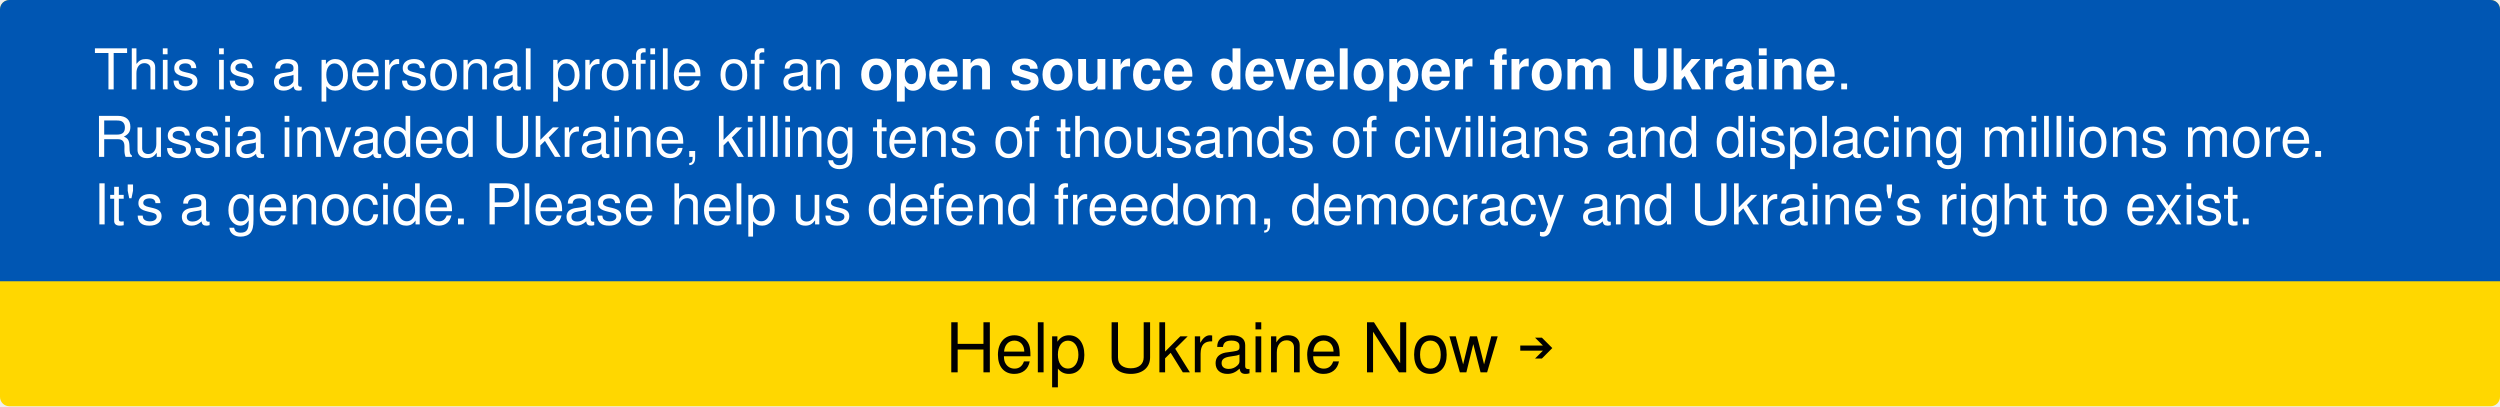
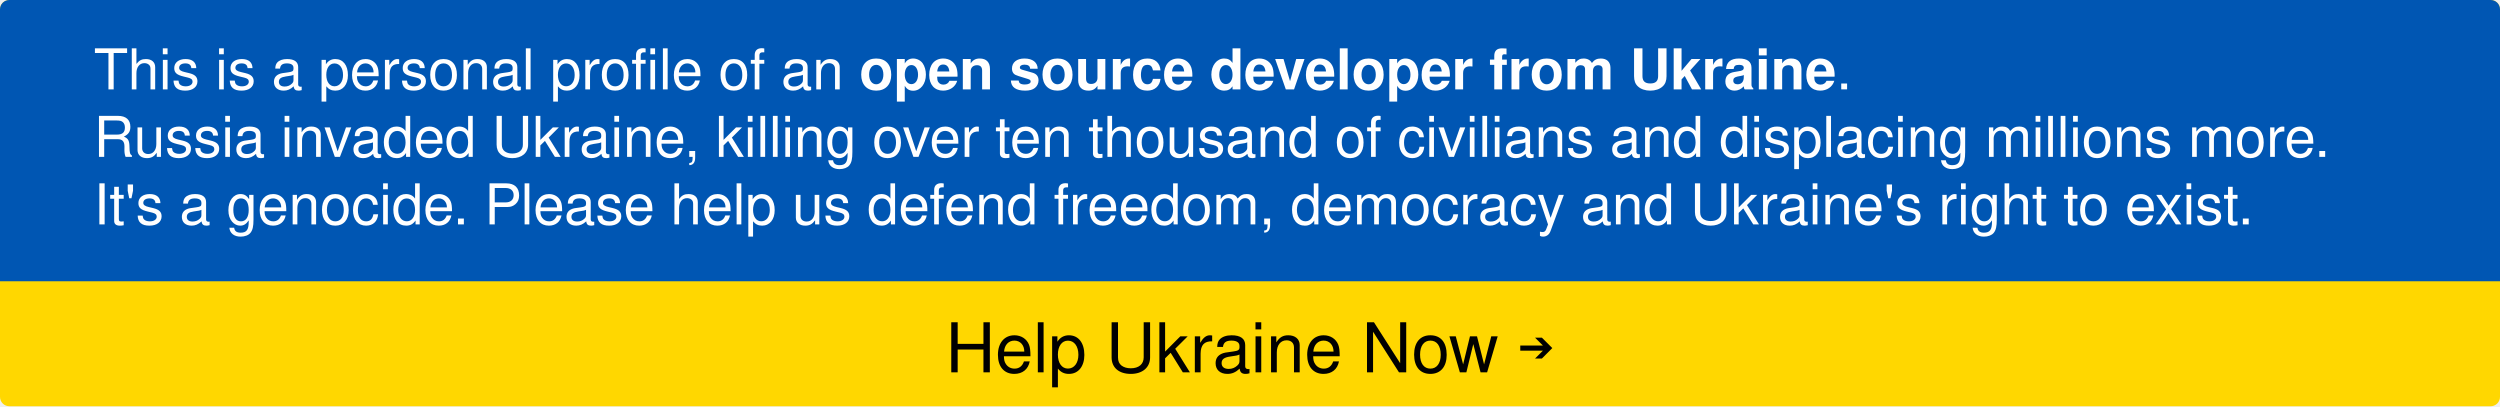
<svg xmlns="http://www.w3.org/2000/svg" viewBox="0 0 800 130">
  <style>
@namespace svg url(http://www.w3.org/2000/svg);

svg {
  font-family: Helvetica, Arial, sans-serif;
  text-rendering: geometricPrecision;
}
svg|a:link, svg|a:visited {
  cursor: pointer;
}
.flag-blue {
  fill: #0056b3;
}
.flag-yellow {
  fill: #ffd700;
}
.message {
  fill: white;
  font-size: 18px;
}
.call {
  fill: black;
  font-size: 22px;
}
.arrow {
  font-size: 14px;
}
</style>
  <defs>
    <clipPath id="round-corners">
      <rect width="100%" height="100%" rx="3" />
    </clipPath>
  </defs>
  <a href="https://stand-with-ukraine.pp.ua">
    <g clip-path="url(#round-corners)">
      <rect x="0" y="0" width="100%" height="100%" class="flag-yellow" />
      <rect x="0" y="0" width="100%" height="90px" class="flag-blue" />
    </g>
    <text x="0" y="25" class="message">
      <tspan x="30" dy="0.2em">This is a personal profile of an <tspan font-weight="bold">open source developer from Ukraine</tspan>.</tspan>
-       <tspan x="30" dy="1.2em">Russia invaded Ukraine, killing tens of thousands of civilians and displacing millions more.</tspan>
+       <tspan x="30" dy="1.2em">Russia invaded Ukraine, killing over ten thousand of civilians and displacing millions more.</tspan>
      <tspan x="30" dy="1.2em">It's a genocide. Please help us defend freedom, democracy and Ukraine's right to exist.</tspan>
    </text>
    <text x="50%" y="86%" dominant-baseline="middle" text-anchor="middle" class="call">
      Help Ukraine Now <tspan dominant-baseline="middle" class="arrow">➔</tspan>
    </text>
  </a>
</svg>
